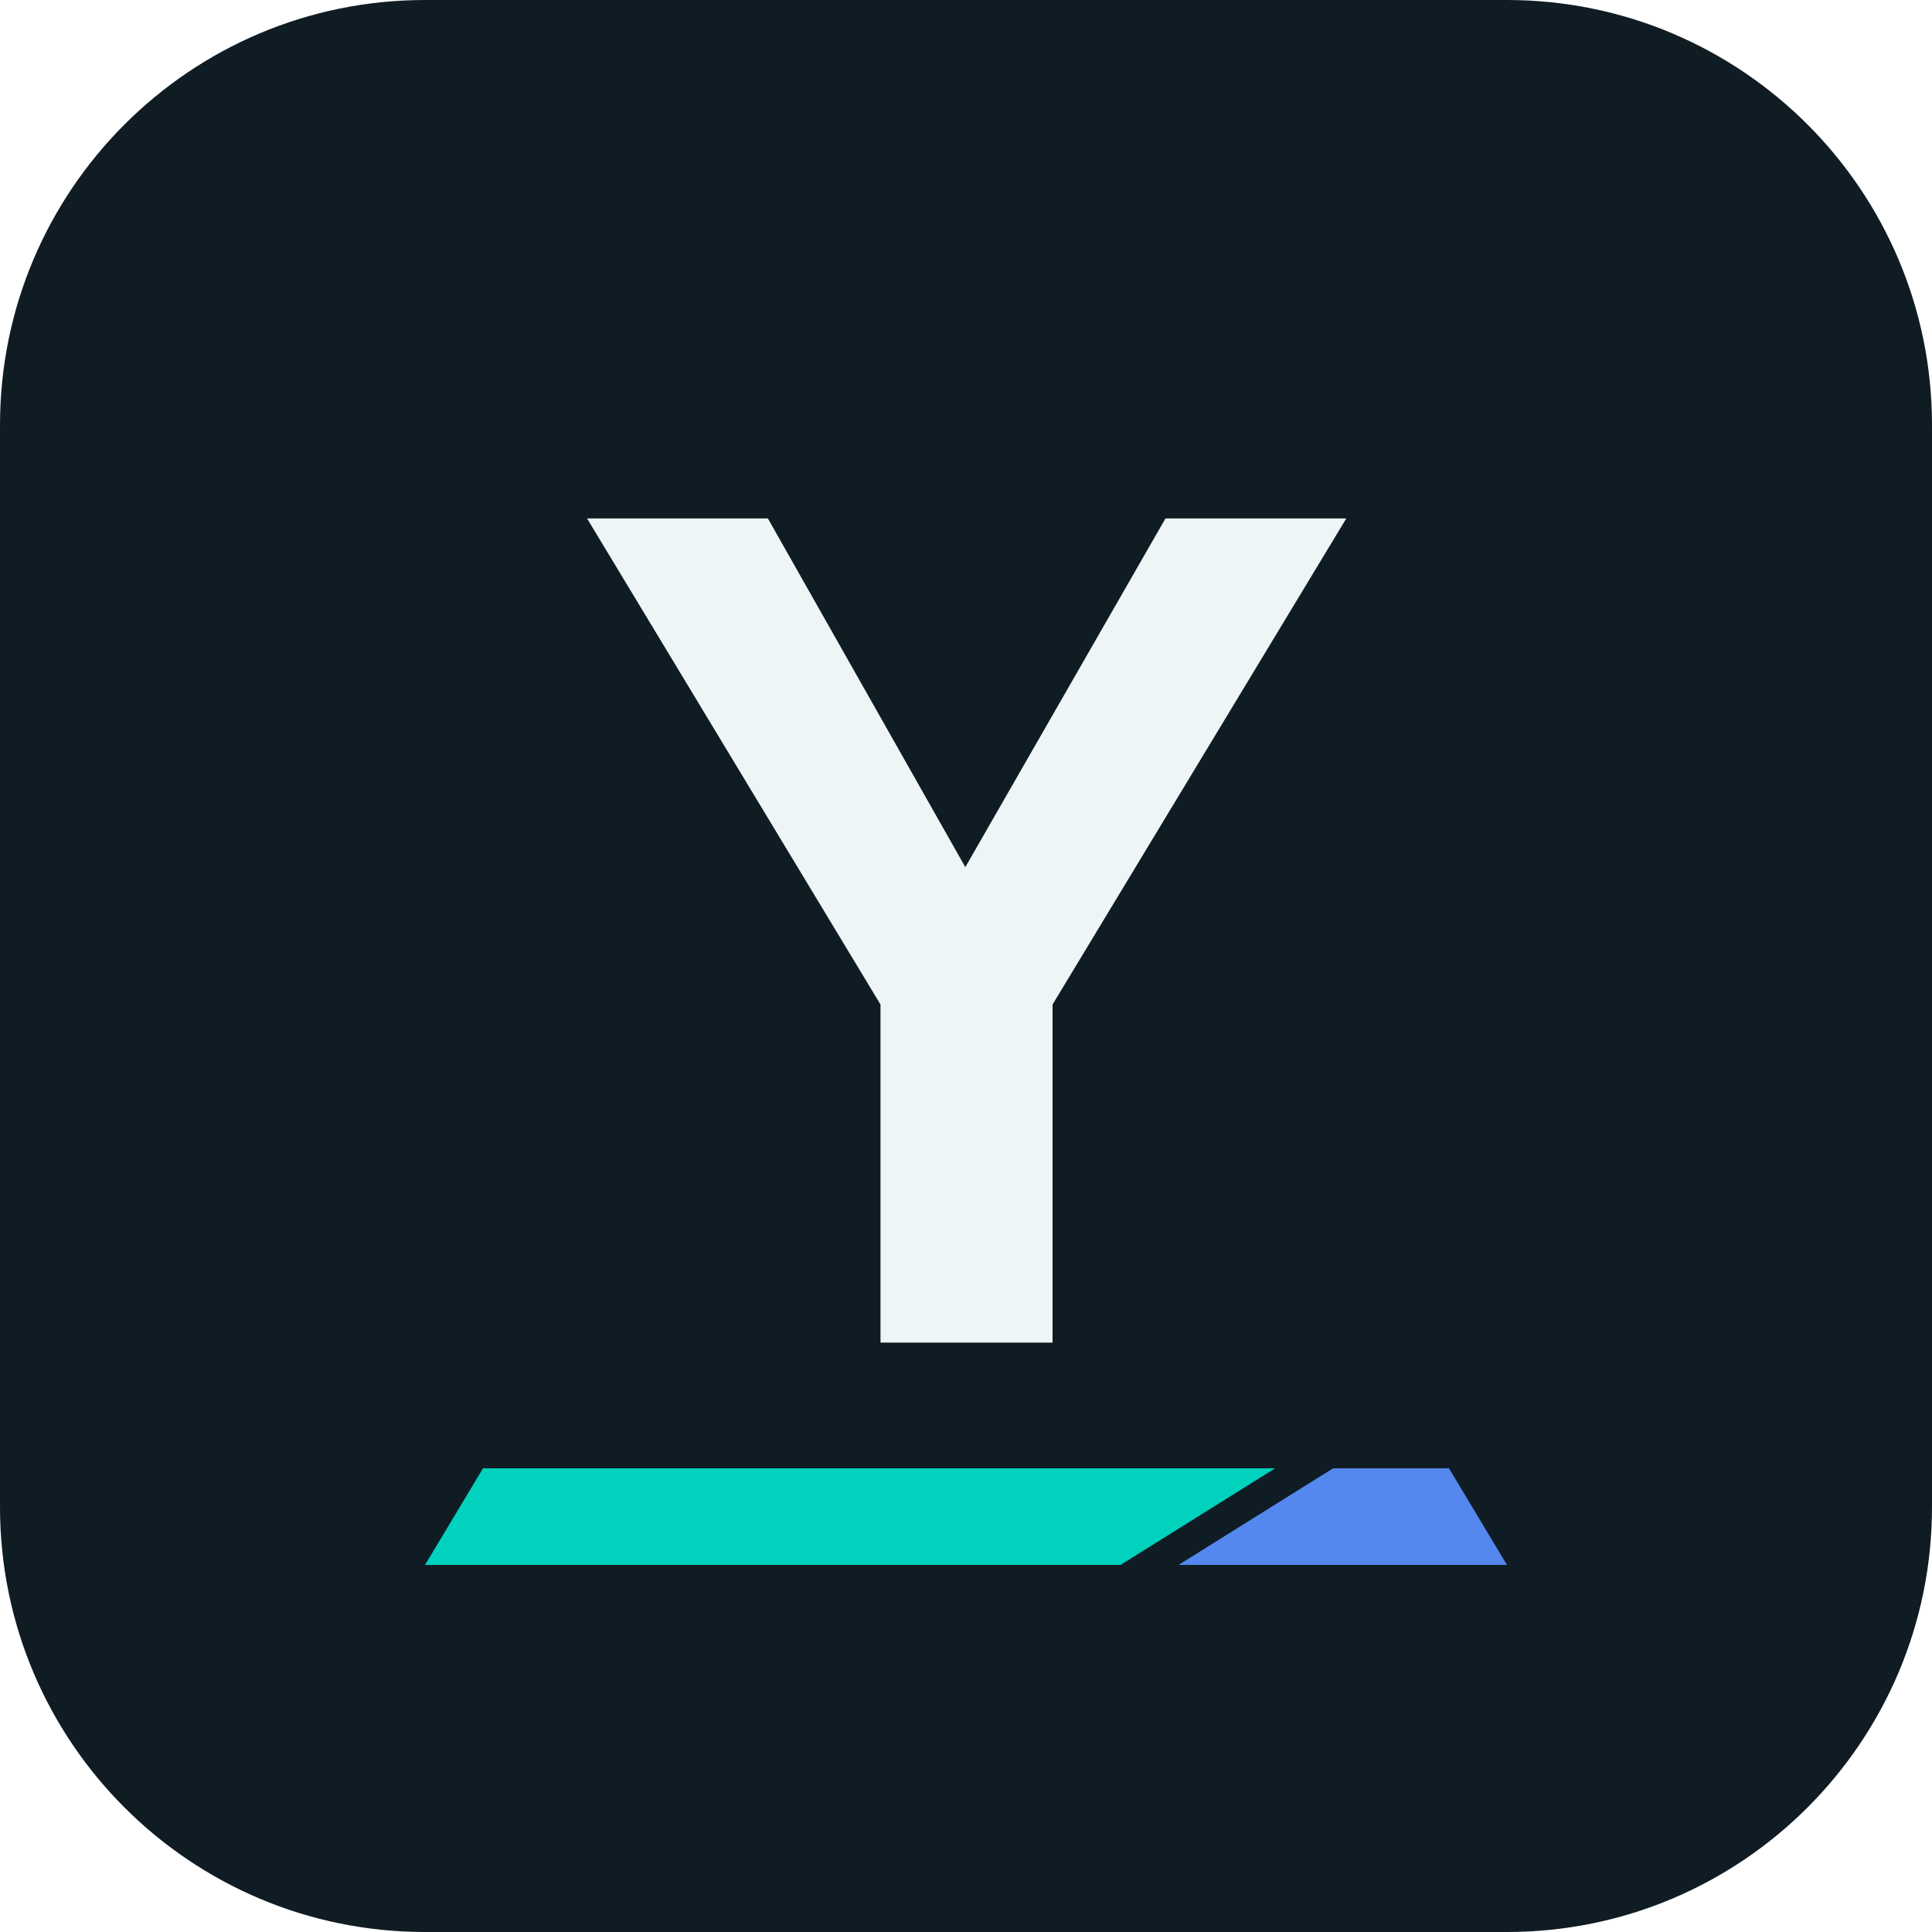
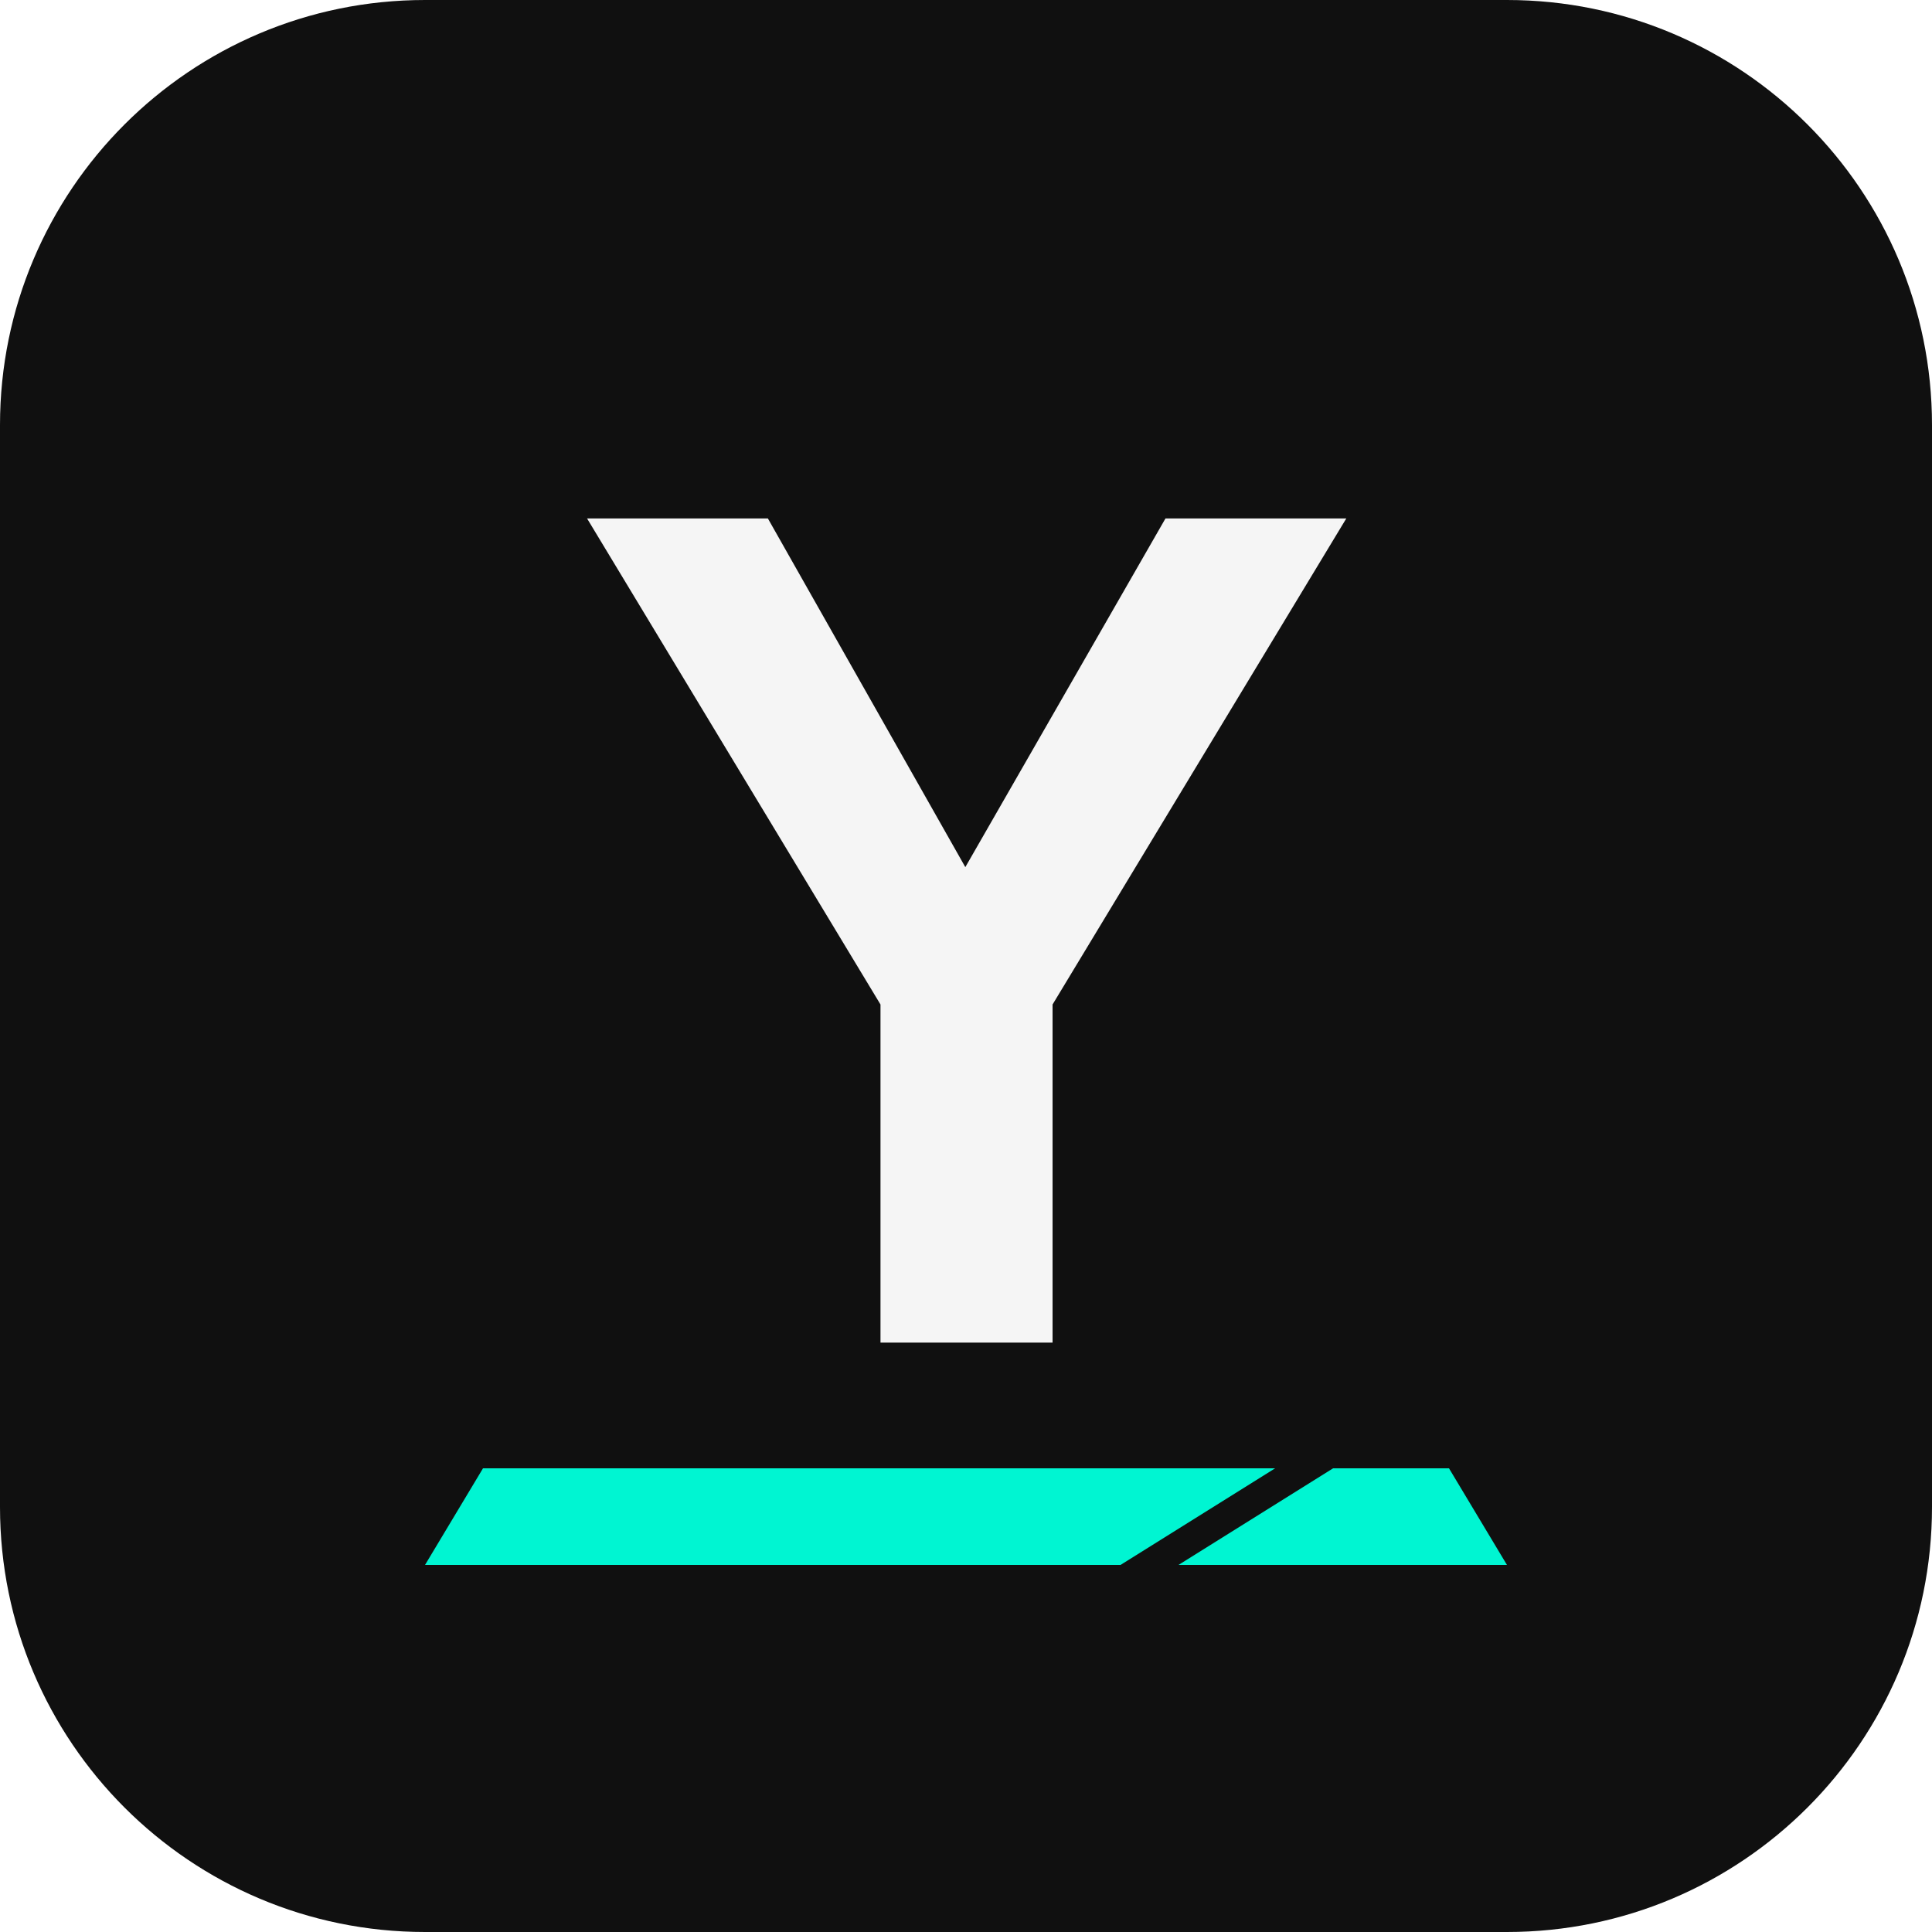
<svg xmlns="http://www.w3.org/2000/svg" viewBox="0 0 100 100" width="32" height="32">
-   <rect width="100" height="100" rx="22" fill="#101c23" />
-   <path d="M22 81h36l8-5H25z" fill="#00d2be" />
-   <path d="M61 81h17l-3-5H69z" fill="#5488ef" />
-   <text x="50%" y="48%" dominant-baseline="central" text-anchor="middle" font-family="Arial, sans-serif" font-size="62" font-weight="700" fill="#eef5f6">Y</text>
+   <rect width="100" height="100" rx="22" fill="#101010" />
+   <path d="M22 81h36l8-5H25z" fill="#00f5d2" />
+   <path d="M61 81h17l-3-5H69z" fill="#00f5d2" />
+   <text x="50%" y="48%" dominant-baseline="central" text-anchor="middle" font-family="Arial, sans-serif" font-size="62" font-weight="700" fill="#f5f5f5">Y</text>
</svg>
